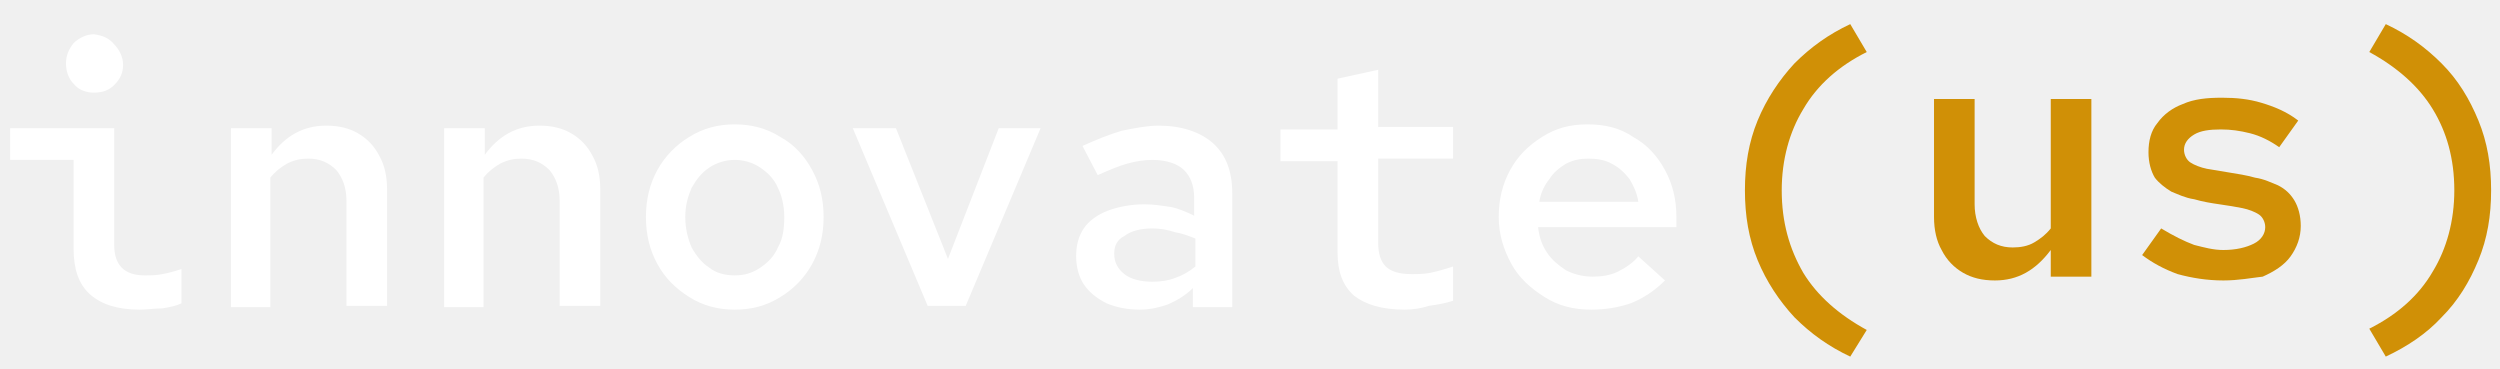
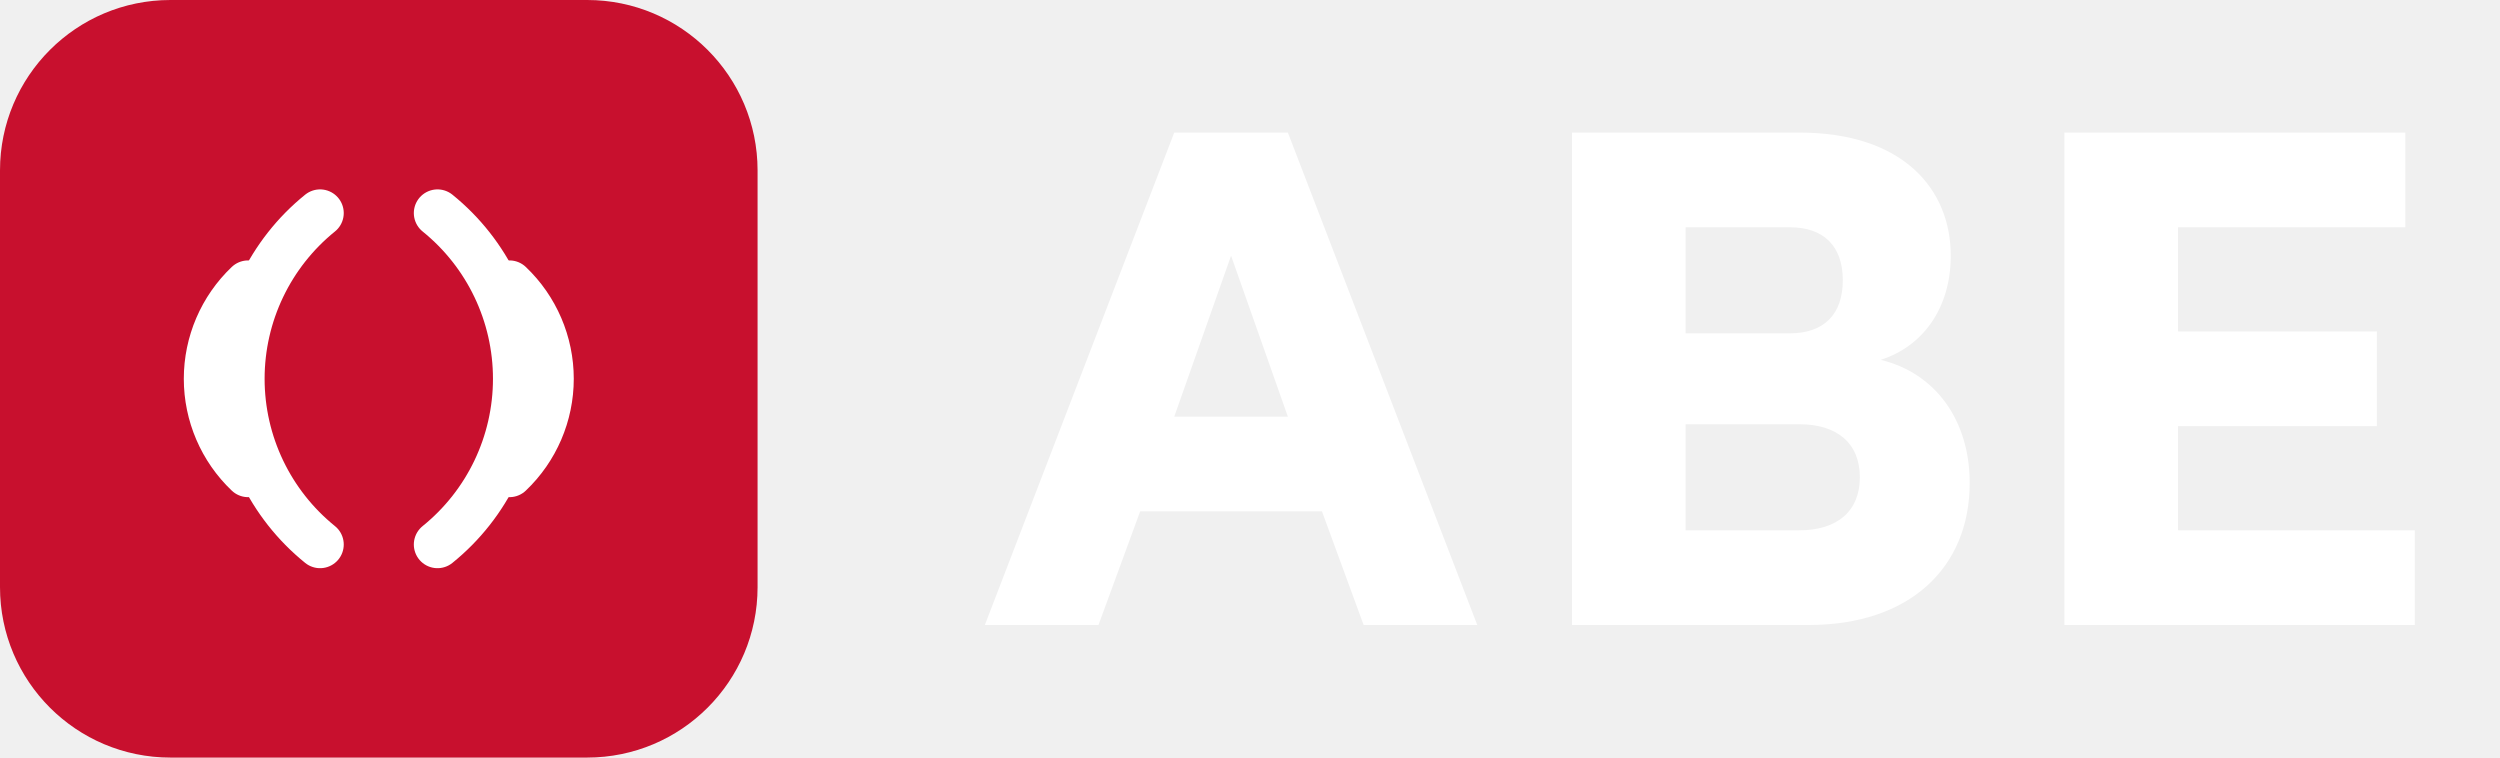
- <svg xmlns="http://www.w3.org/2000/svg" viewBox="0 0 197 29" role="img" aria-label="InnovateUS">
-   <path fill="#FFFFFF" d="M7.4,7.3c-0.6,0-1.2-0.2-1.6-0.7c-0.4-0.4-0.6-1-0.6-1.6s0.2-1.1,0.6-1.6c0.4-0.4,1-0.7,1.6-0.7  C8.1,2.8,8.6,3,9,3.5c0.4,0.4,0.7,1,0.7,1.6S9.5,6.2,9,6.7C8.6,7.1,8.1,7.3,7.4,7.3z M11,24.4c-1.7,0-3-0.4-3.9-1.2  c-0.9-0.8-1.3-2-1.3-3.6v-7h-5v-2.5H9v9.2c0,0.8,0.2,1.4,0.6,1.8c0.4,0.4,1,0.6,1.8,0.6c0.5,0,0.9,0,1.4-0.1s0.9-0.2,1.5-0.4v2.7  c-0.4,0.2-0.9,0.3-1.5,0.4C12.2,24.3,11.6,24.4,11,24.4z" />
-   <path fill="#FFFFFF" d="M18.2,24.1v-14h3.2v2.1c1.1-1.5,2.5-2.3,4.3-2.3c1,0,1.8,0.2,2.5,0.6c0.7,0.4,1.3,1,1.7,1.8  c0.4,0.7,0.6,1.6,0.6,2.6v9.2h-3.2v-8.3c0-1-0.3-1.8-0.8-2.4c-0.6-0.6-1.3-0.9-2.2-0.9c-0.6,0-1.1,0.1-1.7,0.4  c-0.5,0.3-0.9,0.6-1.3,1.1v10.2H18.2z" />
-   <path fill="#FFFFFF" d="M35,24.1v-14h3.2v2.1c1.1-1.5,2.5-2.3,4.3-2.3c1,0,1.8,0.2,2.5,0.6c0.7,0.4,1.3,1,1.7,1.8  c0.4,0.7,0.6,1.6,0.6,2.6v9.2h-3.2v-8.3c0-1-0.3-1.8-0.8-2.4c-0.6-0.6-1.3-0.9-2.2-0.9c-0.6,0-1.1,0.1-1.7,0.4  c-0.5,0.3-0.9,0.6-1.3,1.1v10.2H35z" />
-   <path fill="#FFFFFF" d="M57.9,24.4c-1.3,0-2.5-0.3-3.6-1c-1.1-0.7-1.9-1.5-2.5-2.6c-0.6-1.1-0.9-2.3-0.9-3.7c0-1.4,0.3-2.6,0.9-3.7  c0.6-1.1,1.5-2,2.5-2.6c1.1-0.7,2.3-1,3.6-1s2.5,0.3,3.6,1c1.1,0.6,1.9,1.5,2.5,2.6c0.6,1.1,0.9,2.3,0.9,3.7c0,1.4-0.3,2.6-0.9,3.7  c-0.6,1.1-1.5,2-2.5,2.6C60.4,24.1,59.2,24.4,57.9,24.4z M57.9,21.7c0.8,0,1.4-0.2,2-0.6c0.6-0.4,1.1-0.9,1.4-1.6  c0.4-0.7,0.5-1.5,0.5-2.4c0-0.9-0.2-1.7-0.5-2.3c-0.3-0.7-0.8-1.2-1.4-1.6c-0.6-0.4-1.3-0.6-2-0.6s-1.4,0.2-2,0.6  c-0.6,0.4-1,0.9-1.4,1.6c-0.3,0.7-0.5,1.4-0.5,2.3c0,0.9,0.2,1.7,0.5,2.4c0.4,0.7,0.8,1.2,1.4,1.6C56.4,21.5,57.1,21.7,57.9,21.7z" />
-   <path fill="#FFFFFF" d="M73.1,24.1l-5.9-14h3.4l4.1,10.3l4-10.3h3.3l-5.9,14H73.1z" />
-   <path fill="#FFFFFF" d="M89.8,24.4c-1,0-1.9-0.2-2.6-0.5c-0.8-0.4-1.4-0.9-1.8-1.5c-0.4-0.6-0.6-1.4-0.6-2.2c0-0.9,0.2-1.6,0.6-2.2  c0.4-0.6,1.1-1.1,1.9-1.4c0.8-0.3,1.8-0.5,2.9-0.5c0.7,0,1.3,0.1,2,0.2c0.6,0.1,1.3,0.4,1.9,0.7v-1.4c0-1-0.3-1.7-0.8-2.2  c-0.5-0.5-1.4-0.8-2.5-0.8c-0.6,0-1.3,0.1-2,0.3c-0.7,0.2-1.4,0.5-2.3,0.9l-1.2-2.3c1.1-0.5,2.1-0.9,3.1-1.2c1-0.2,2-0.4,2.9-0.4  c1.8,0,3.3,0.5,4.3,1.4c1,0.9,1.5,2.2,1.5,3.9v9h-3.1v-1.5c-0.6,0.6-1.3,1-2,1.3C91.4,24.2,90.7,24.4,89.8,24.4z M87.8,20  c0,0.7,0.3,1.2,0.8,1.6c0.5,0.4,1.3,0.6,2.2,0.6c0.7,0,1.3-0.1,1.8-0.3c0.6-0.2,1.1-0.5,1.6-0.9v-2.2c-0.5-0.2-1-0.4-1.6-0.5  C92,18.1,91.4,18,90.8,18c-0.9,0-1.7,0.2-2.2,0.6C88,18.9,87.8,19.4,87.8,20z" />
-   <path fill="#FFFFFF" d="M110.7,24.4c-1.8,0-3.1-0.4-4-1.1c-0.9-0.8-1.3-1.9-1.3-3.4v-7.2h-4.5v-2.5h4.5V6.2l3.2-0.7v4.5h5.9v2.5h-5.9  v6.6c0,0.9,0.2,1.5,0.6,1.9c0.4,0.4,1.1,0.6,2,0.6c0.5,0,1,0,1.5-0.1c0.5-0.1,1.2-0.3,1.8-0.5v2.7c-0.6,0.2-1.2,0.3-1.9,0.4  C112,24.3,111.3,24.4,110.7,24.4z" />
-   <path fill="#FFFFFF" d="M125.4,24.4c-1.4,0-2.6-0.3-3.7-1c-1.1-0.7-2-1.5-2.6-2.6c-0.6-1.1-1-2.3-1-3.7c0-1.4,0.3-2.6,0.9-3.7  c0.6-1.1,1.4-1.9,2.5-2.6c1.1-0.7,2.2-1,3.6-1c1.4,0,2.6,0.3,3.6,1c1.1,0.6,1.9,1.5,2.5,2.6c0.6,1.1,0.9,2.3,0.9,3.7v0.8h-10.9  c0.1,0.8,0.3,1.4,0.7,2c0.4,0.6,0.9,1,1.5,1.4c0.6,0.3,1.3,0.5,2.1,0.5c0.7,0,1.4-0.1,2-0.4c0.6-0.3,1.2-0.7,1.6-1.2l2.1,1.9  c-0.8,0.8-1.7,1.4-2.7,1.8C127.6,24.2,126.6,24.4,125.4,24.4z M121.3,15.9h7.8c-0.1-0.7-0.4-1.3-0.7-1.8c-0.4-0.5-0.8-0.9-1.4-1.2  c-0.5-0.3-1.2-0.4-1.8-0.4c-0.7,0-1.2,0.1-1.8,0.4c-0.5,0.3-1,0.7-1.3,1.2C121.7,14.6,121.4,15.2,121.3,15.9z" />
-   <path fill="#D09006" d="M145.8,28.1c-1.7-0.8-3.1-1.8-4.4-3.1c-1.2-1.3-2.2-2.8-2.9-4.5c-0.7-1.7-1-3.5-1-5.5c0-2,0.3-3.8,1-5.5  c0.7-1.7,1.7-3.2,2.9-4.5c1.3-1.3,2.7-2.3,4.4-3.1l1.3,2.2c-2.2,1.1-3.9,2.6-5,4.5c-1.1,1.8-1.7,4-1.7,6.4c0,2.5,0.6,4.6,1.7,6.5  c1.1,1.8,2.8,3.3,5,4.5L145.8,28.1z" />
-   <path fill="#D09006" d="M157.2,22.1c-1,0-1.8-0.2-2.5-0.6c-0.7-0.4-1.3-1-1.7-1.8c-0.4-0.7-0.6-1.6-0.6-2.6V7.8h3.2v8.3  c0,1,0.3,1.9,0.8,2.5c0.6,0.6,1.3,0.9,2.2,0.9c0.6,0,1.2-0.1,1.7-0.4c0.5-0.3,0.9-0.6,1.3-1.1V7.8h3.2v14h-3.2v-2.1  C160.4,21.3,159,22.1,157.2,22.1z" />
-   <path fill="#D09006" d="M175.2,22.1c-1.3,0-2.5-0.2-3.6-0.5c-1.1-0.4-2-0.9-2.8-1.5l1.5-2.1c1,0.6,1.8,1,2.6,1.3  c0.8,0.2,1.5,0.4,2.3,0.4c1,0,1.8-0.2,2.4-0.5c0.6-0.3,0.9-0.8,0.9-1.3c0-0.4-0.2-0.8-0.5-1c-0.3-0.2-0.8-0.4-1.3-0.5  s-1.1-0.2-1.8-0.3c-0.7-0.1-1.3-0.2-2-0.4c-0.7-0.1-1.3-0.4-1.8-0.6c-0.5-0.3-1-0.7-1.3-1.1c-0.3-0.5-0.5-1.2-0.5-2  c0-0.9,0.2-1.7,0.7-2.3c0.5-0.7,1.2-1.2,2-1.5c0.9-0.4,1.9-0.5,3.1-0.5c1.1,0,2.1,0.1,3.1,0.4c1,0.3,2,0.7,2.9,1.4l-1.5,2.1  c-0.7-0.5-1.5-0.9-2.3-1.1c-0.8-0.2-1.5-0.3-2.3-0.3c-0.9,0-1.6,0.1-2.1,0.4c-0.5,0.3-0.8,0.7-0.8,1.2c0,0.4,0.2,0.8,0.5,1  s0.8,0.4,1.3,0.5c0.6,0.1,1.2,0.2,1.8,0.3s1.3,0.2,2,0.4c0.7,0.1,1.3,0.4,1.8,0.6c0.6,0.3,1,0.7,1.3,1.2c0.3,0.5,0.5,1.2,0.5,2  c0,0.9-0.3,1.7-0.8,2.4c-0.5,0.7-1.3,1.2-2.2,1.6C177.4,21.9,176.4,22.1,175.2,22.1z" />
-   <path fill="#D09006" d="M188,1.9c1.7,0.8,3.1,1.8,4.4,3.1c1.3,1.3,2.2,2.8,2.9,4.5c0.7,1.7,1,3.5,1,5.5c0,2-0.3,3.8-1,5.5  c-0.7,1.7-1.6,3.2-2.9,4.5c-1.2,1.3-2.7,2.3-4.4,3.1l-1.3-2.2c2.2-1.1,3.9-2.6,5-4.5c1.1-1.8,1.7-4,1.7-6.4c0-2.5-0.6-4.6-1.7-6.4  c-1.1-1.8-2.8-3.3-5-4.5L188,1.9z" />
+ <svg xmlns="http://www.w3.org/2000/svg" viewBox="0 0 132 40" role="img" aria-label="ABE">
+   <rect width="40" height="40" rx="9" fill="#C8102E" />
+   <g fill="none" stroke="#FFFFFF" stroke-width="2.5" stroke-linecap="round">
+     <path d="M16.9 11.25 a 11.25 11.25 0 0 0 0 17.5" />
+     <path d="M13.1 15 a 6.9 6.9 0 0 0 0 10" />
+     <path d="M23.1 11.25 a 11.25 11.25 0 0 1 0 17.5" />
+     <path d="M26.9 15 a 6.9 6.9 0 0 1 0 10" />
+   </g>
+   <g fill="#FFFFFF" fill-rule="evenodd">
+     <path d="M52 33 L62 7 H68 L78 33 H72 L69.8 27 H60.2 L58 33 Z M62 22 H68 L65 13.5 Z" />
+     <path d="M83 7 H95 C100.5 7 103 10 103 13.5 C103 16.3 101.5 18.3 99.3 19 C102.2 19.7 104 22.2 104 25.5 C104 30 100.8 33 95.5 33 H83 Z M89 12 V17.6 H94.5 C96.3 17.6 97.3 16.6 97.3 14.8 C97.3 13 96.3 12 94.5 12 Z M89 22.4 V28 H95 C97 28 98.2 27 98.2 25.2 C98.2 23.4 97 22.4 95 22.4 Z" />
+     <path d="M109 7 H127 V12 H115 V17.5 H125.5 V22.5 H115 V28 H127.5 V33 H109 Z" />
+   </g>
</svg>
